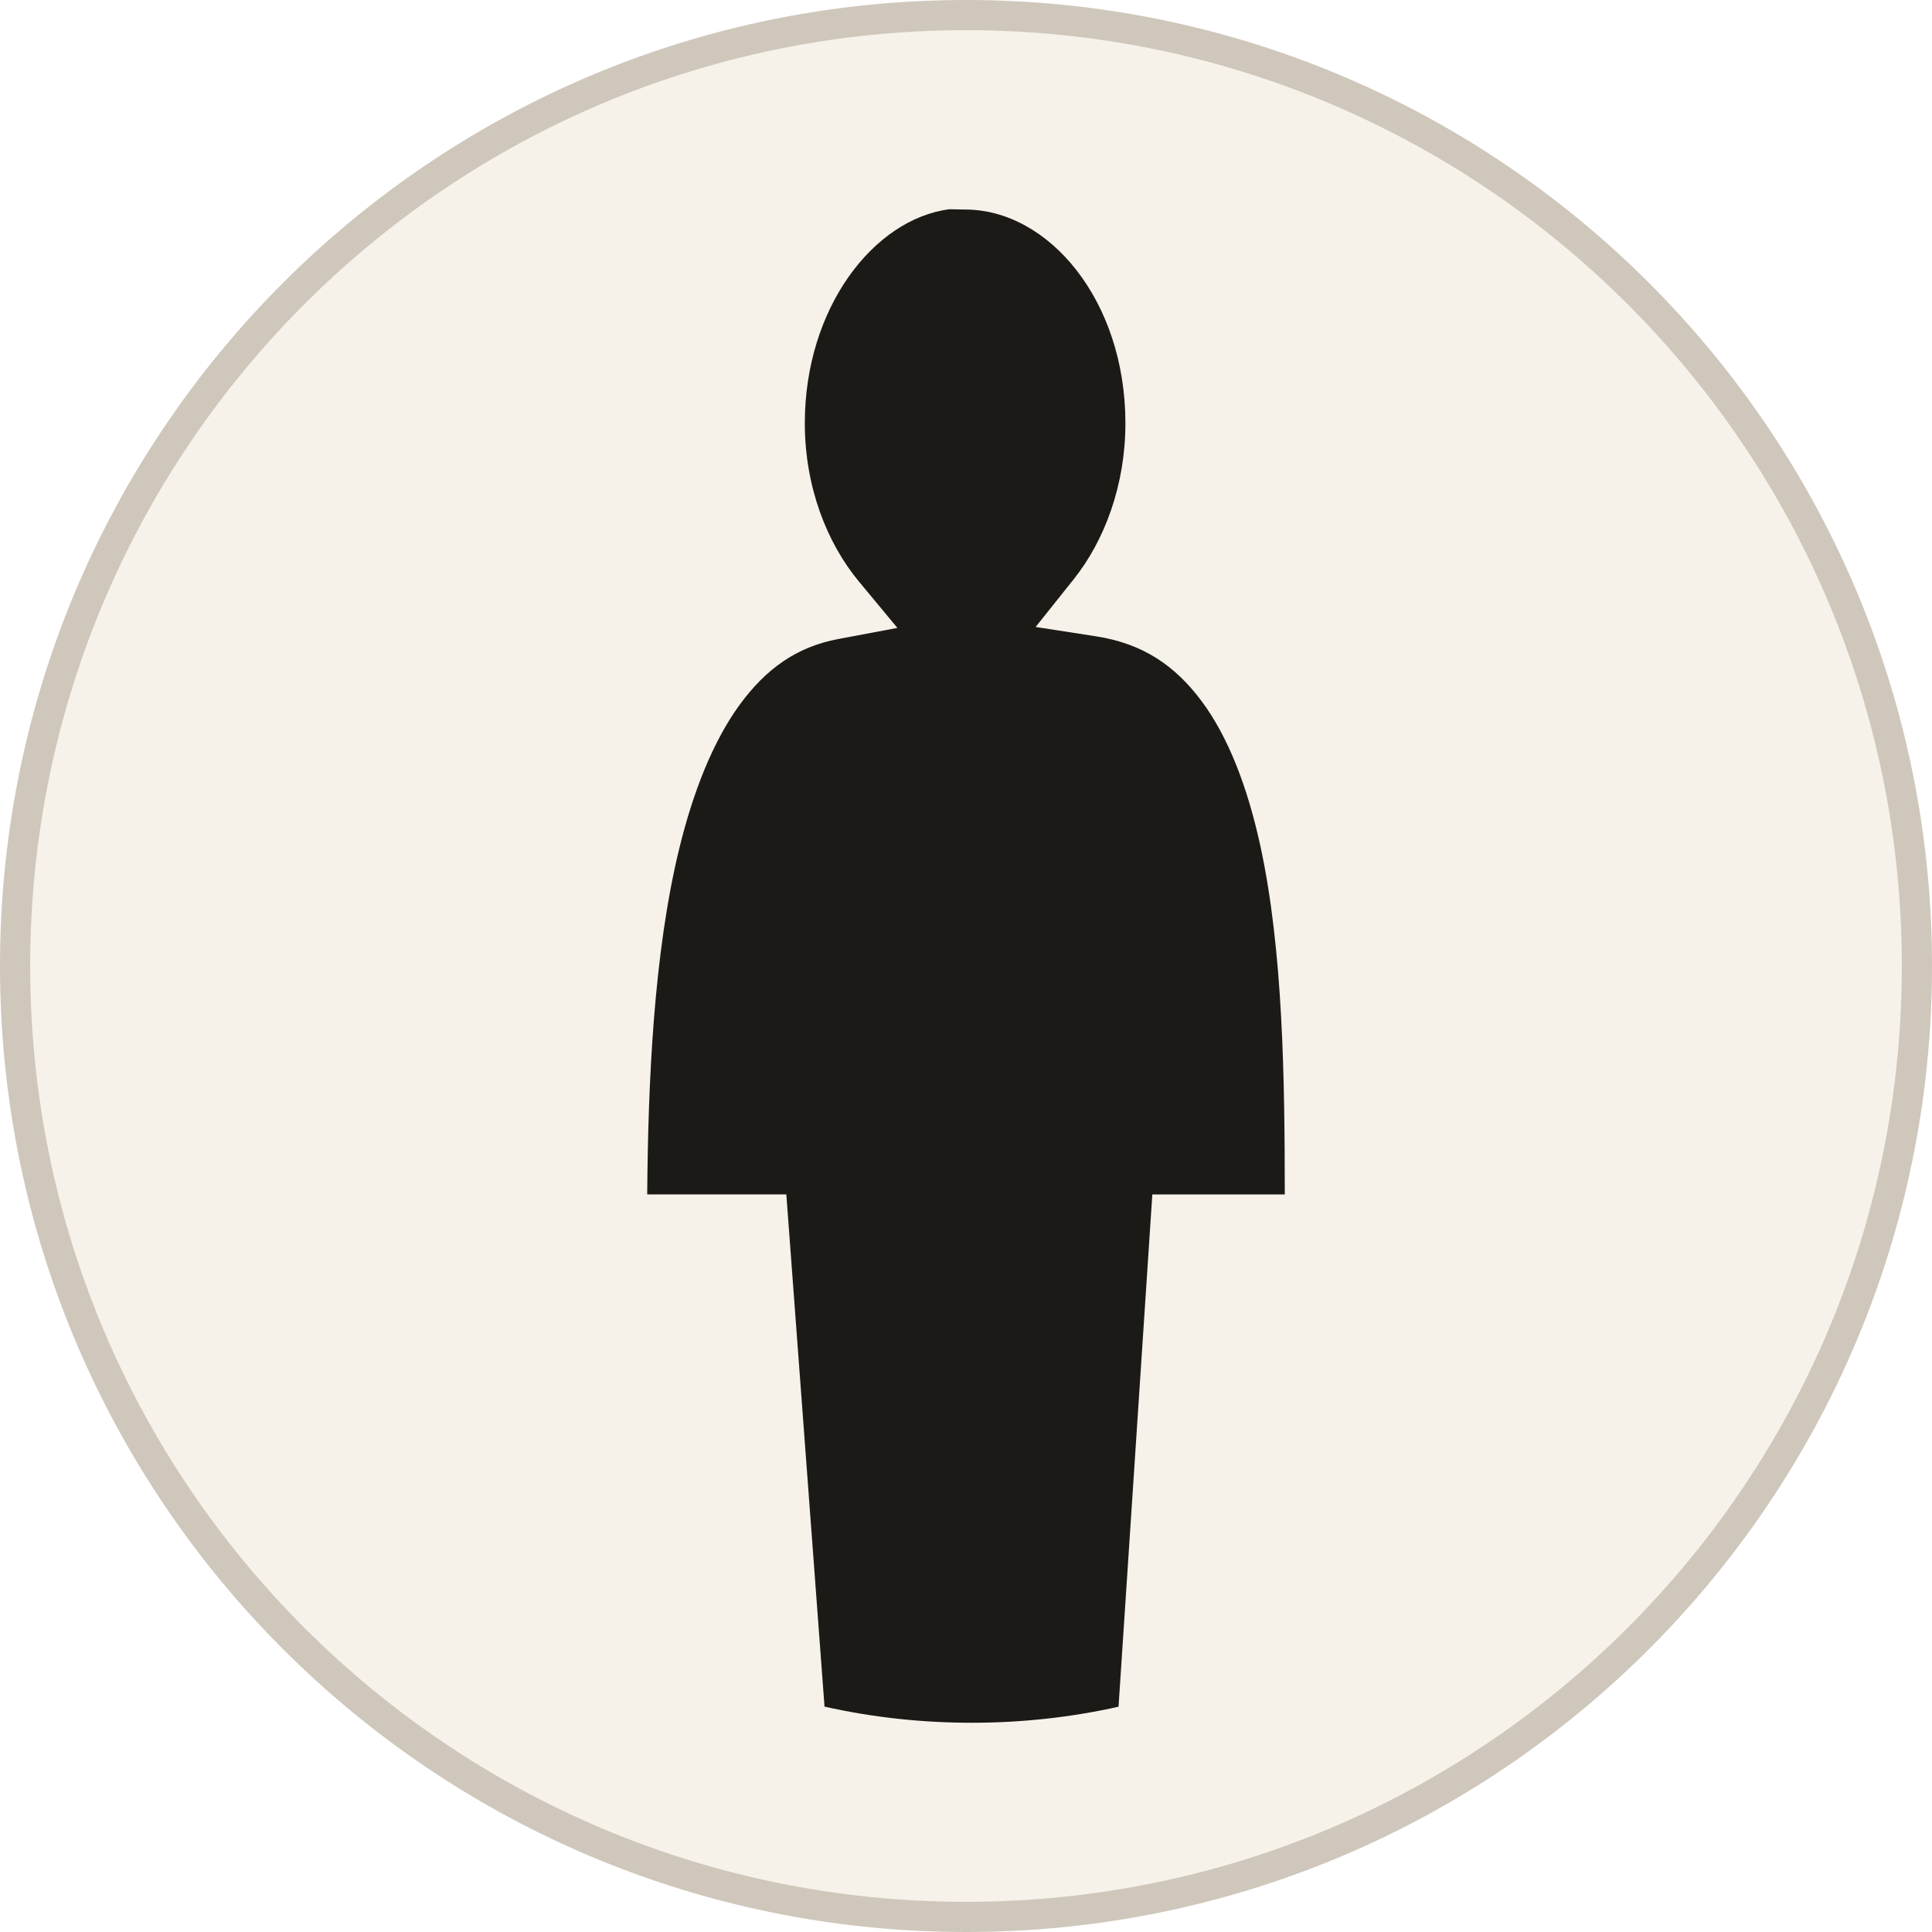
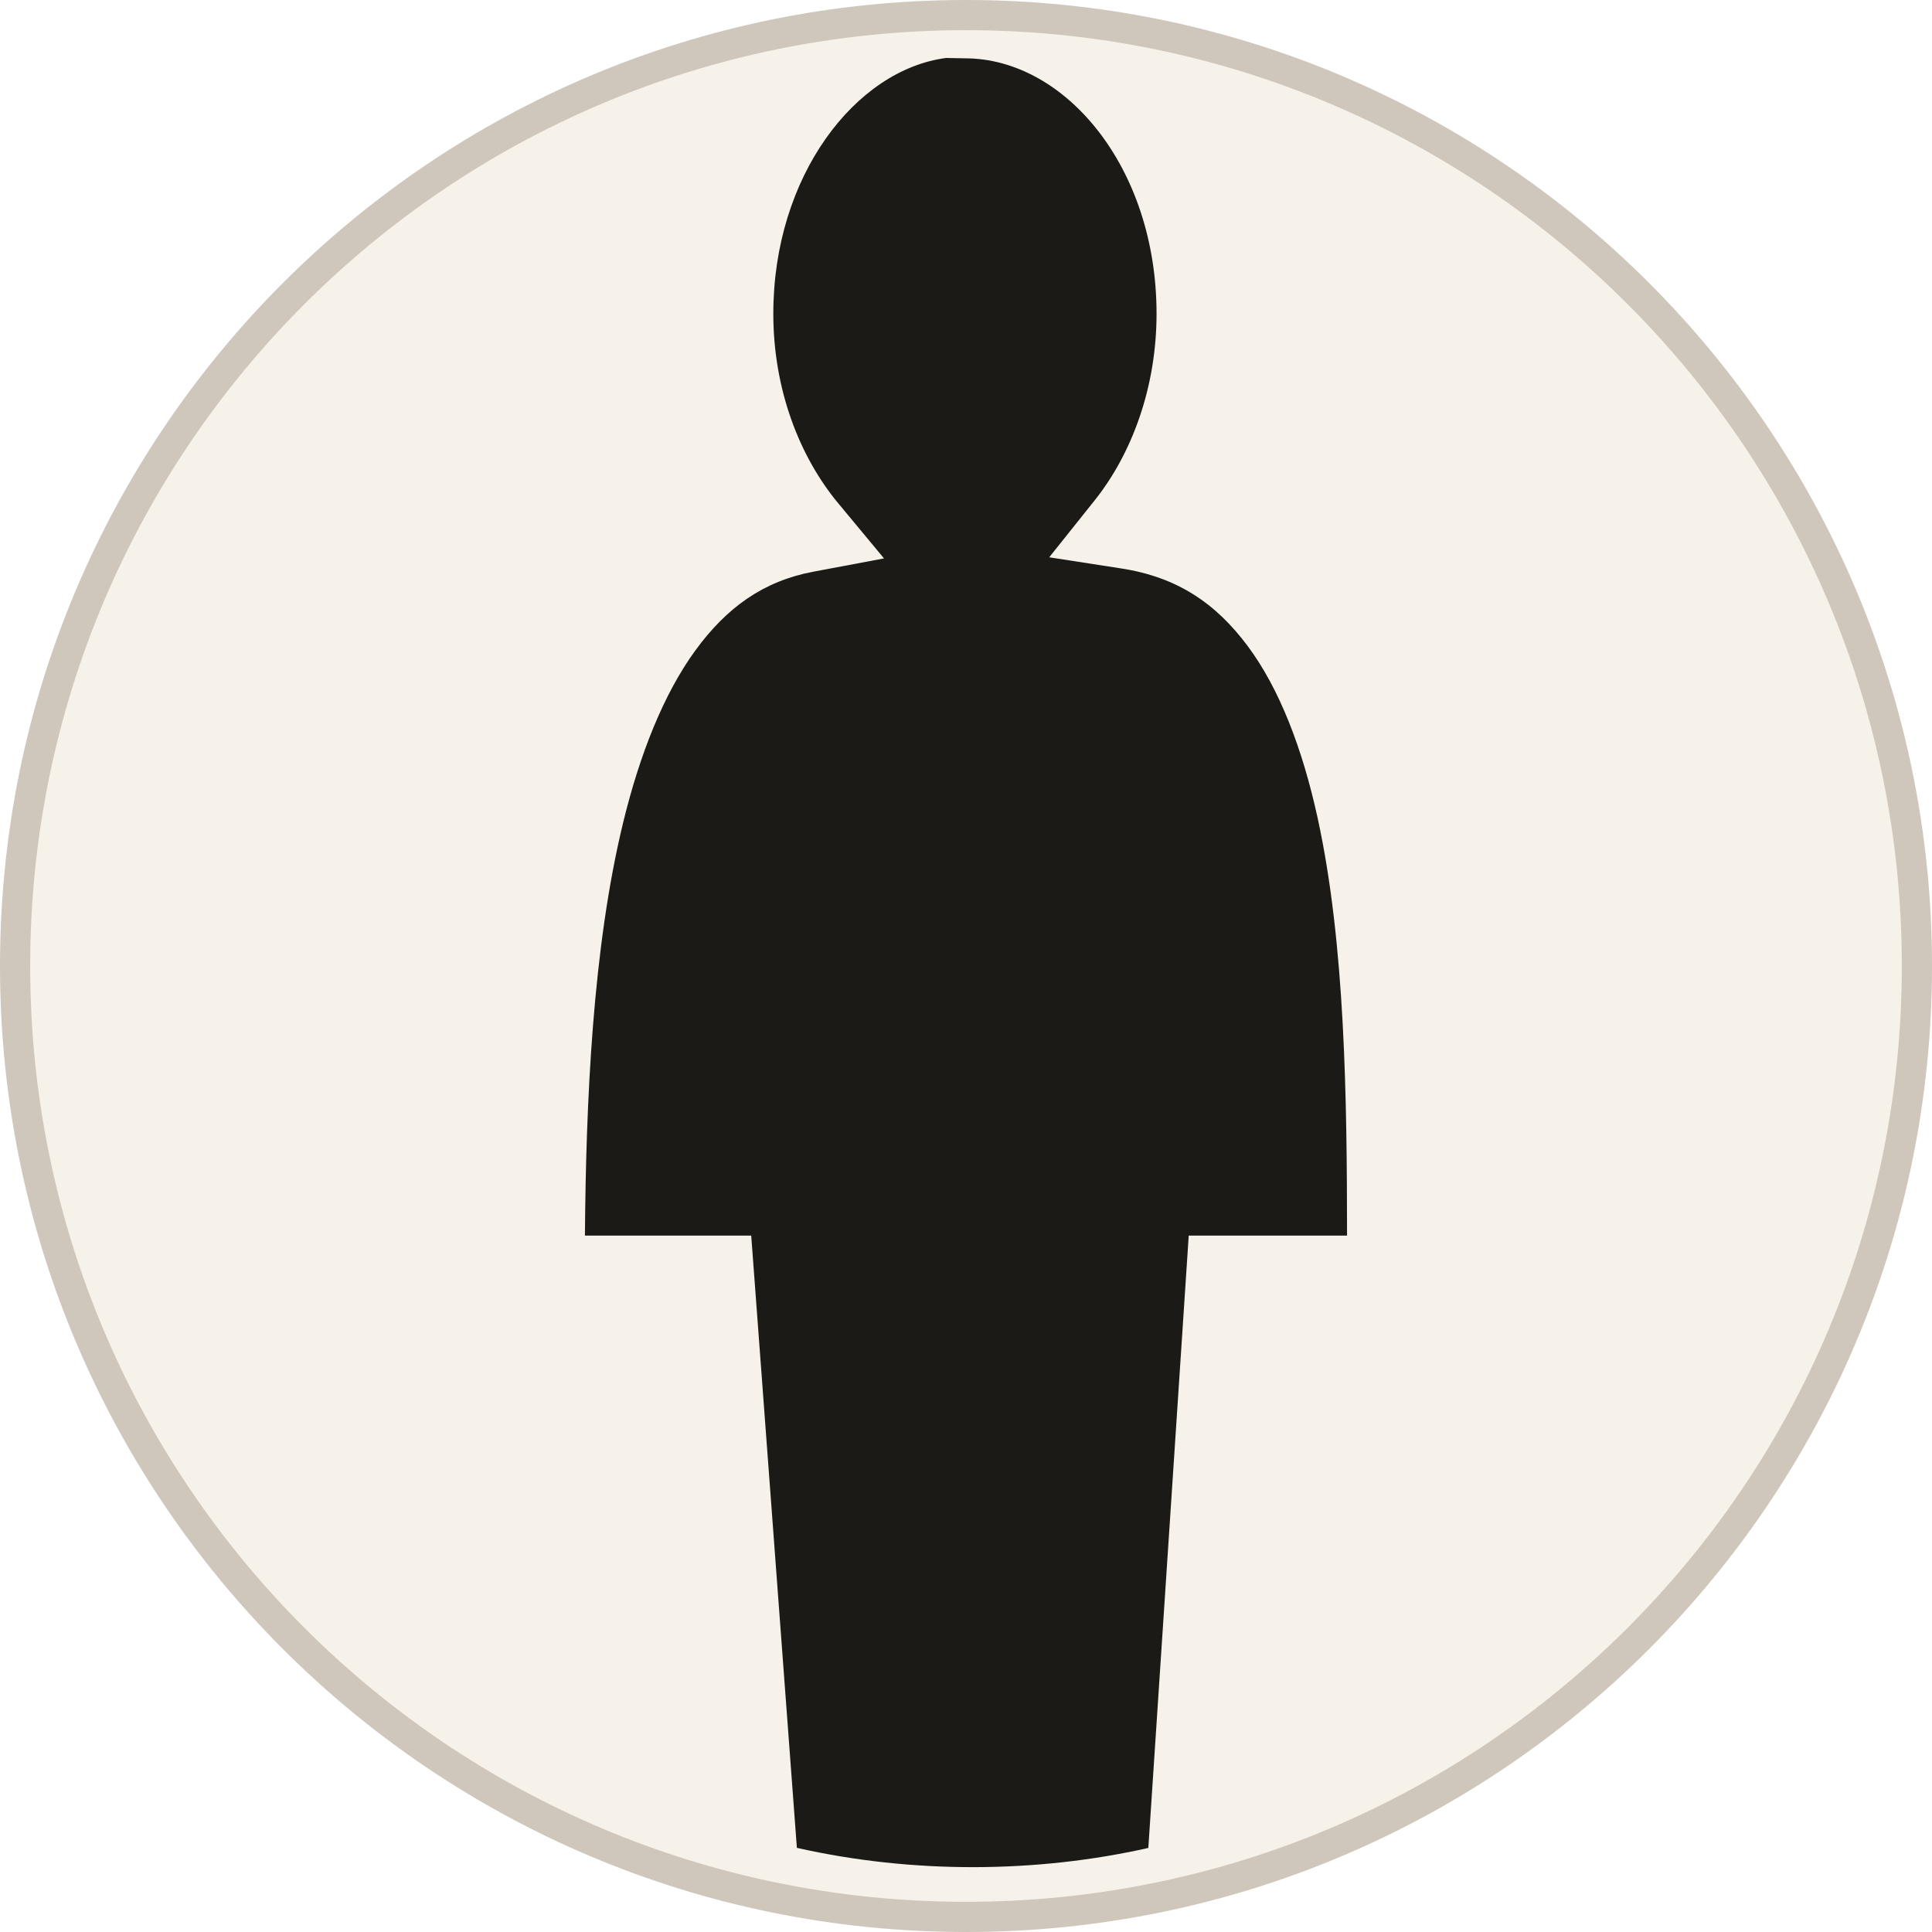
<svg xmlns="http://www.w3.org/2000/svg" viewBox="0 0 512 512" fill="#1c1a17">
  <circle cx="256" cy="256" r="252" fill="#f6f2ea" stroke="#cfc7bb" stroke-width="8" />
-   <g transform="translate(35.84 35.84) scale(0.86)">
+   <g transform="translate(-7.17 -8.08) scale(1.028)">
    <path d="M250.882 22.802c-23.366 3.035-44.553 30.444-44.553 65.935 0 19.558 6.771 36.856 16.695 48.815l11.84 14.263-18.217 3.424c-12.9 2.425-22.358 9.24-30.443 20.336-8.085 11.097-14.266 26.558-18.598 44.375-7.843 32.28-9.568 71.693-9.842 106.436h42.868l11.771 157.836c29.894 6.748 61.811 6.51 90.602.025l10.414-157.86h40.816c-.027-35.169-.477-75.126-7.584-107.65-3.918-17.934-9.858-33.372-18.04-44.343-8.185-10.97-18.08-17.745-32.563-19.989l-18.592-2.88 11.736-14.704c9.495-11.897 15.932-28.997 15.932-48.082 0-37.838-23.655-65.844-49.399-65.844z" />
  </g>
</svg>
